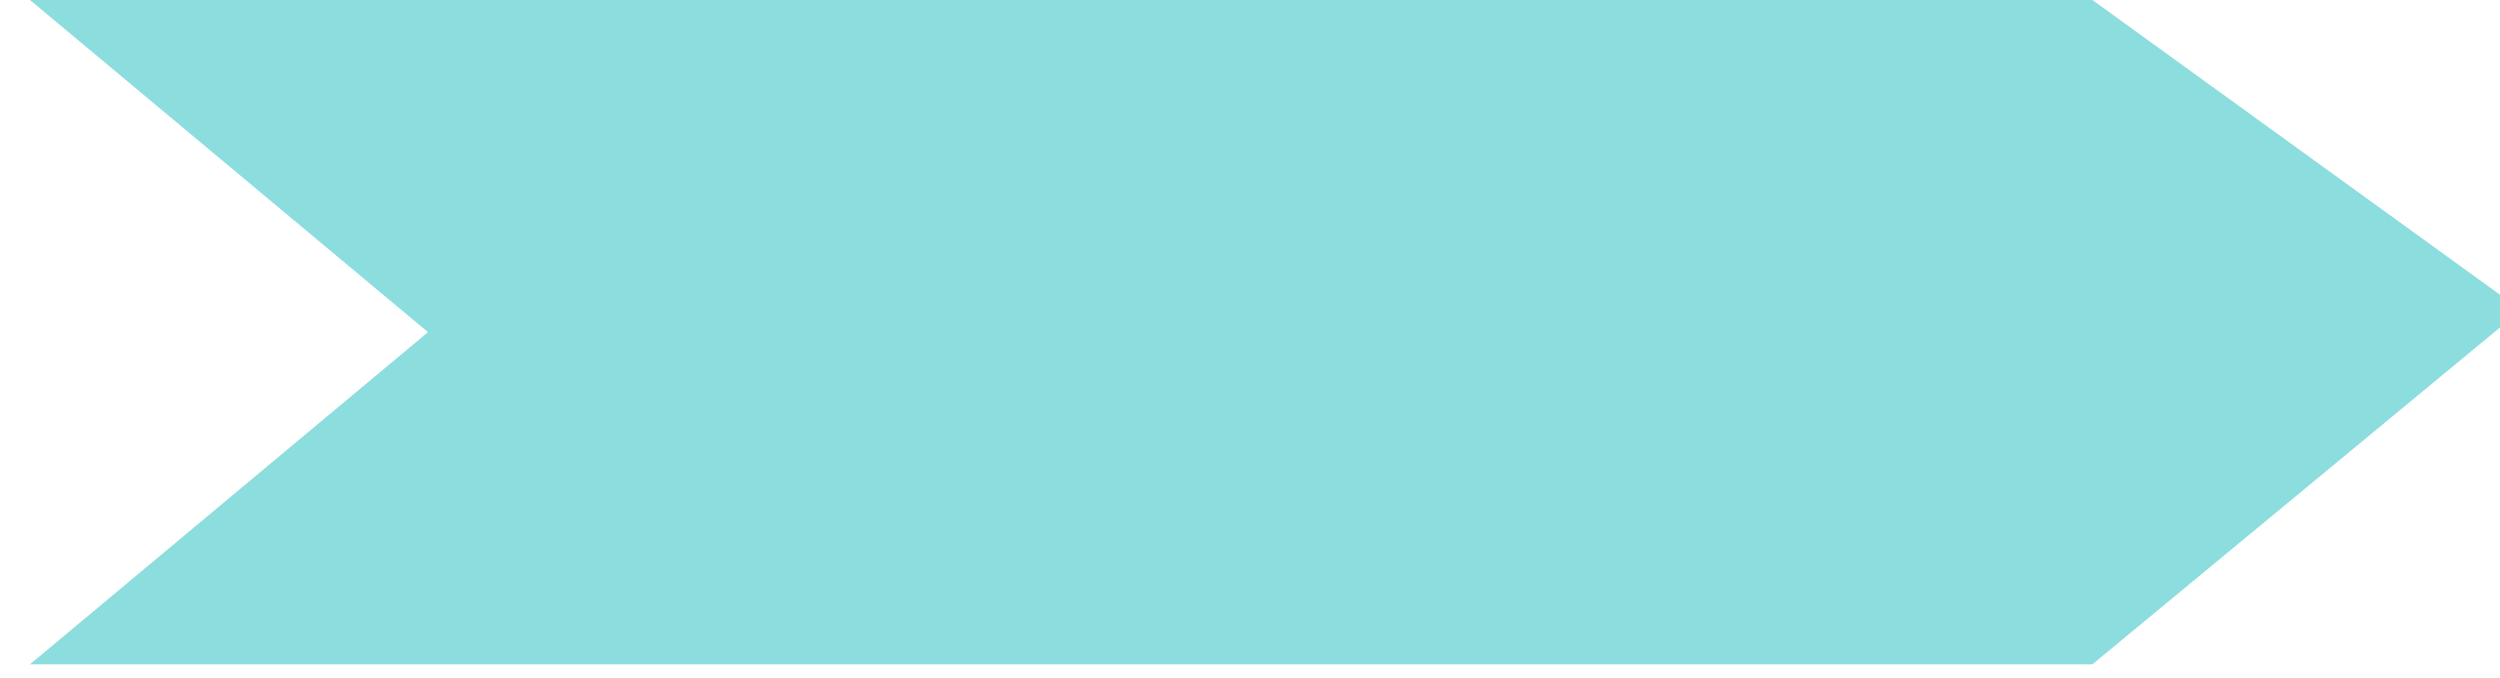
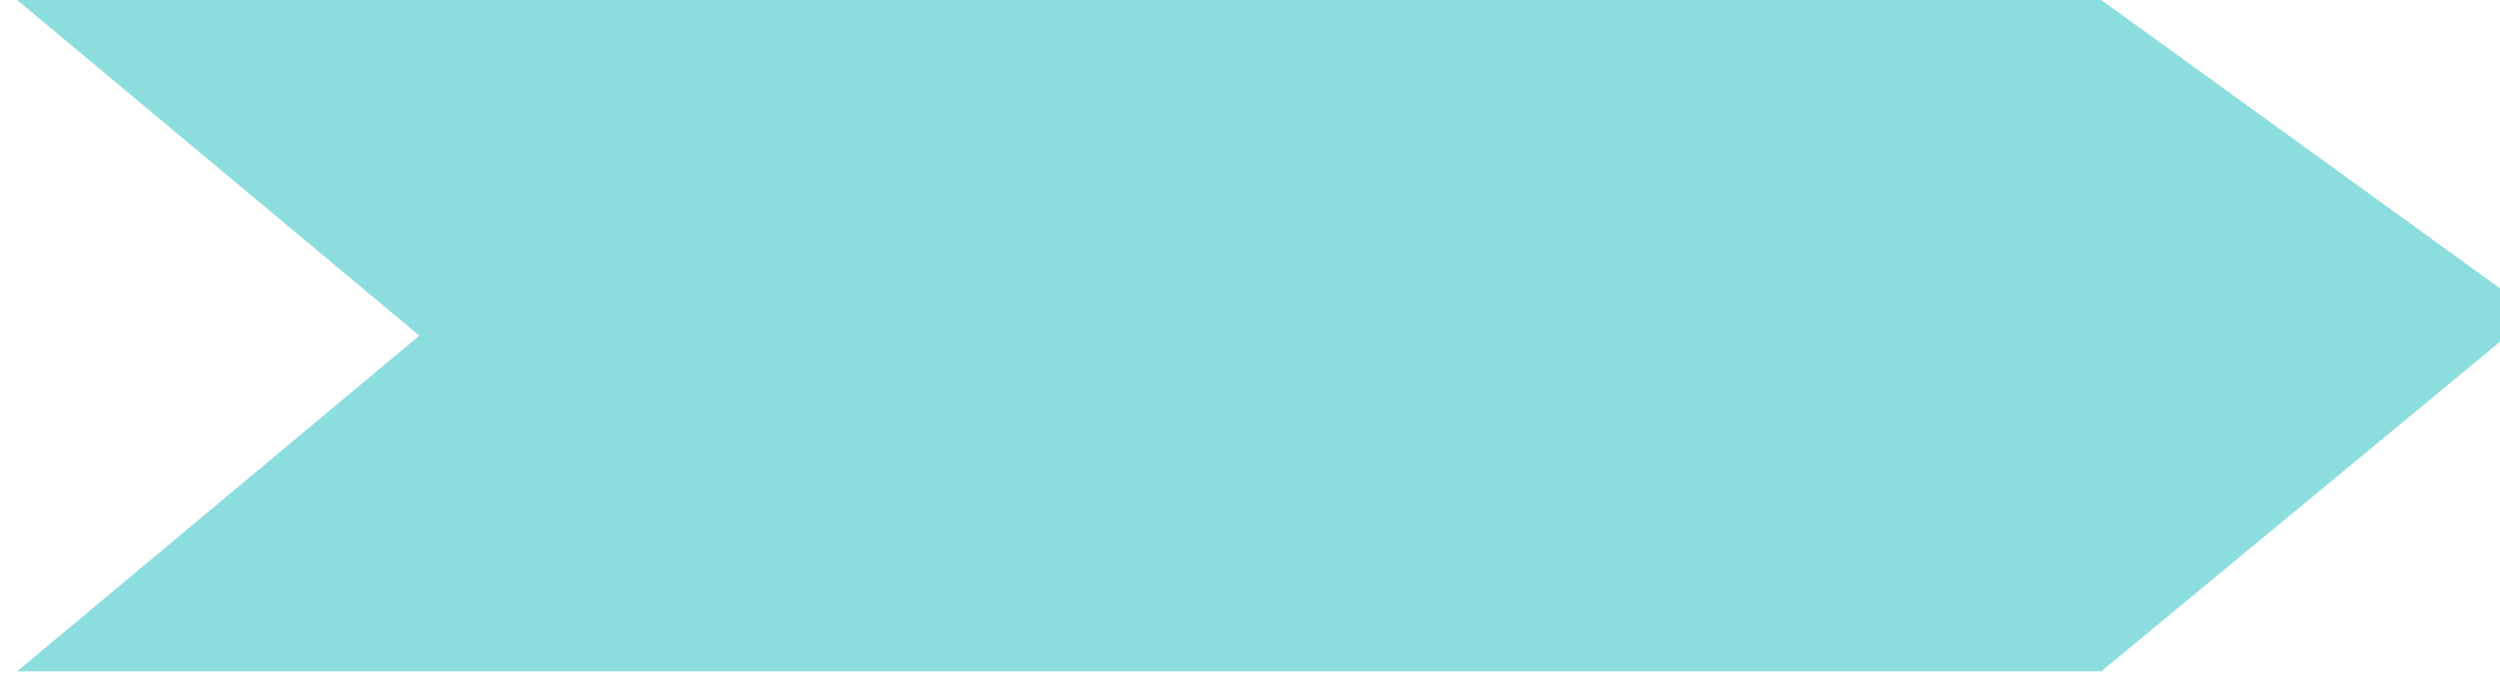
- <svg xmlns="http://www.w3.org/2000/svg" width="192" height="52" viewBox="0 0 191 53" fill="none">
+ <svg xmlns="http://www.w3.org/2000/svg" width="190" height="52" viewBox="0 0 191 53" fill="none">
  <path d="M0 0H161.442L195 24.267L161.442 52H0L31.155 26L0 0Z" fill="#68D3D4" fill-opacity="0.76" />
</svg>
